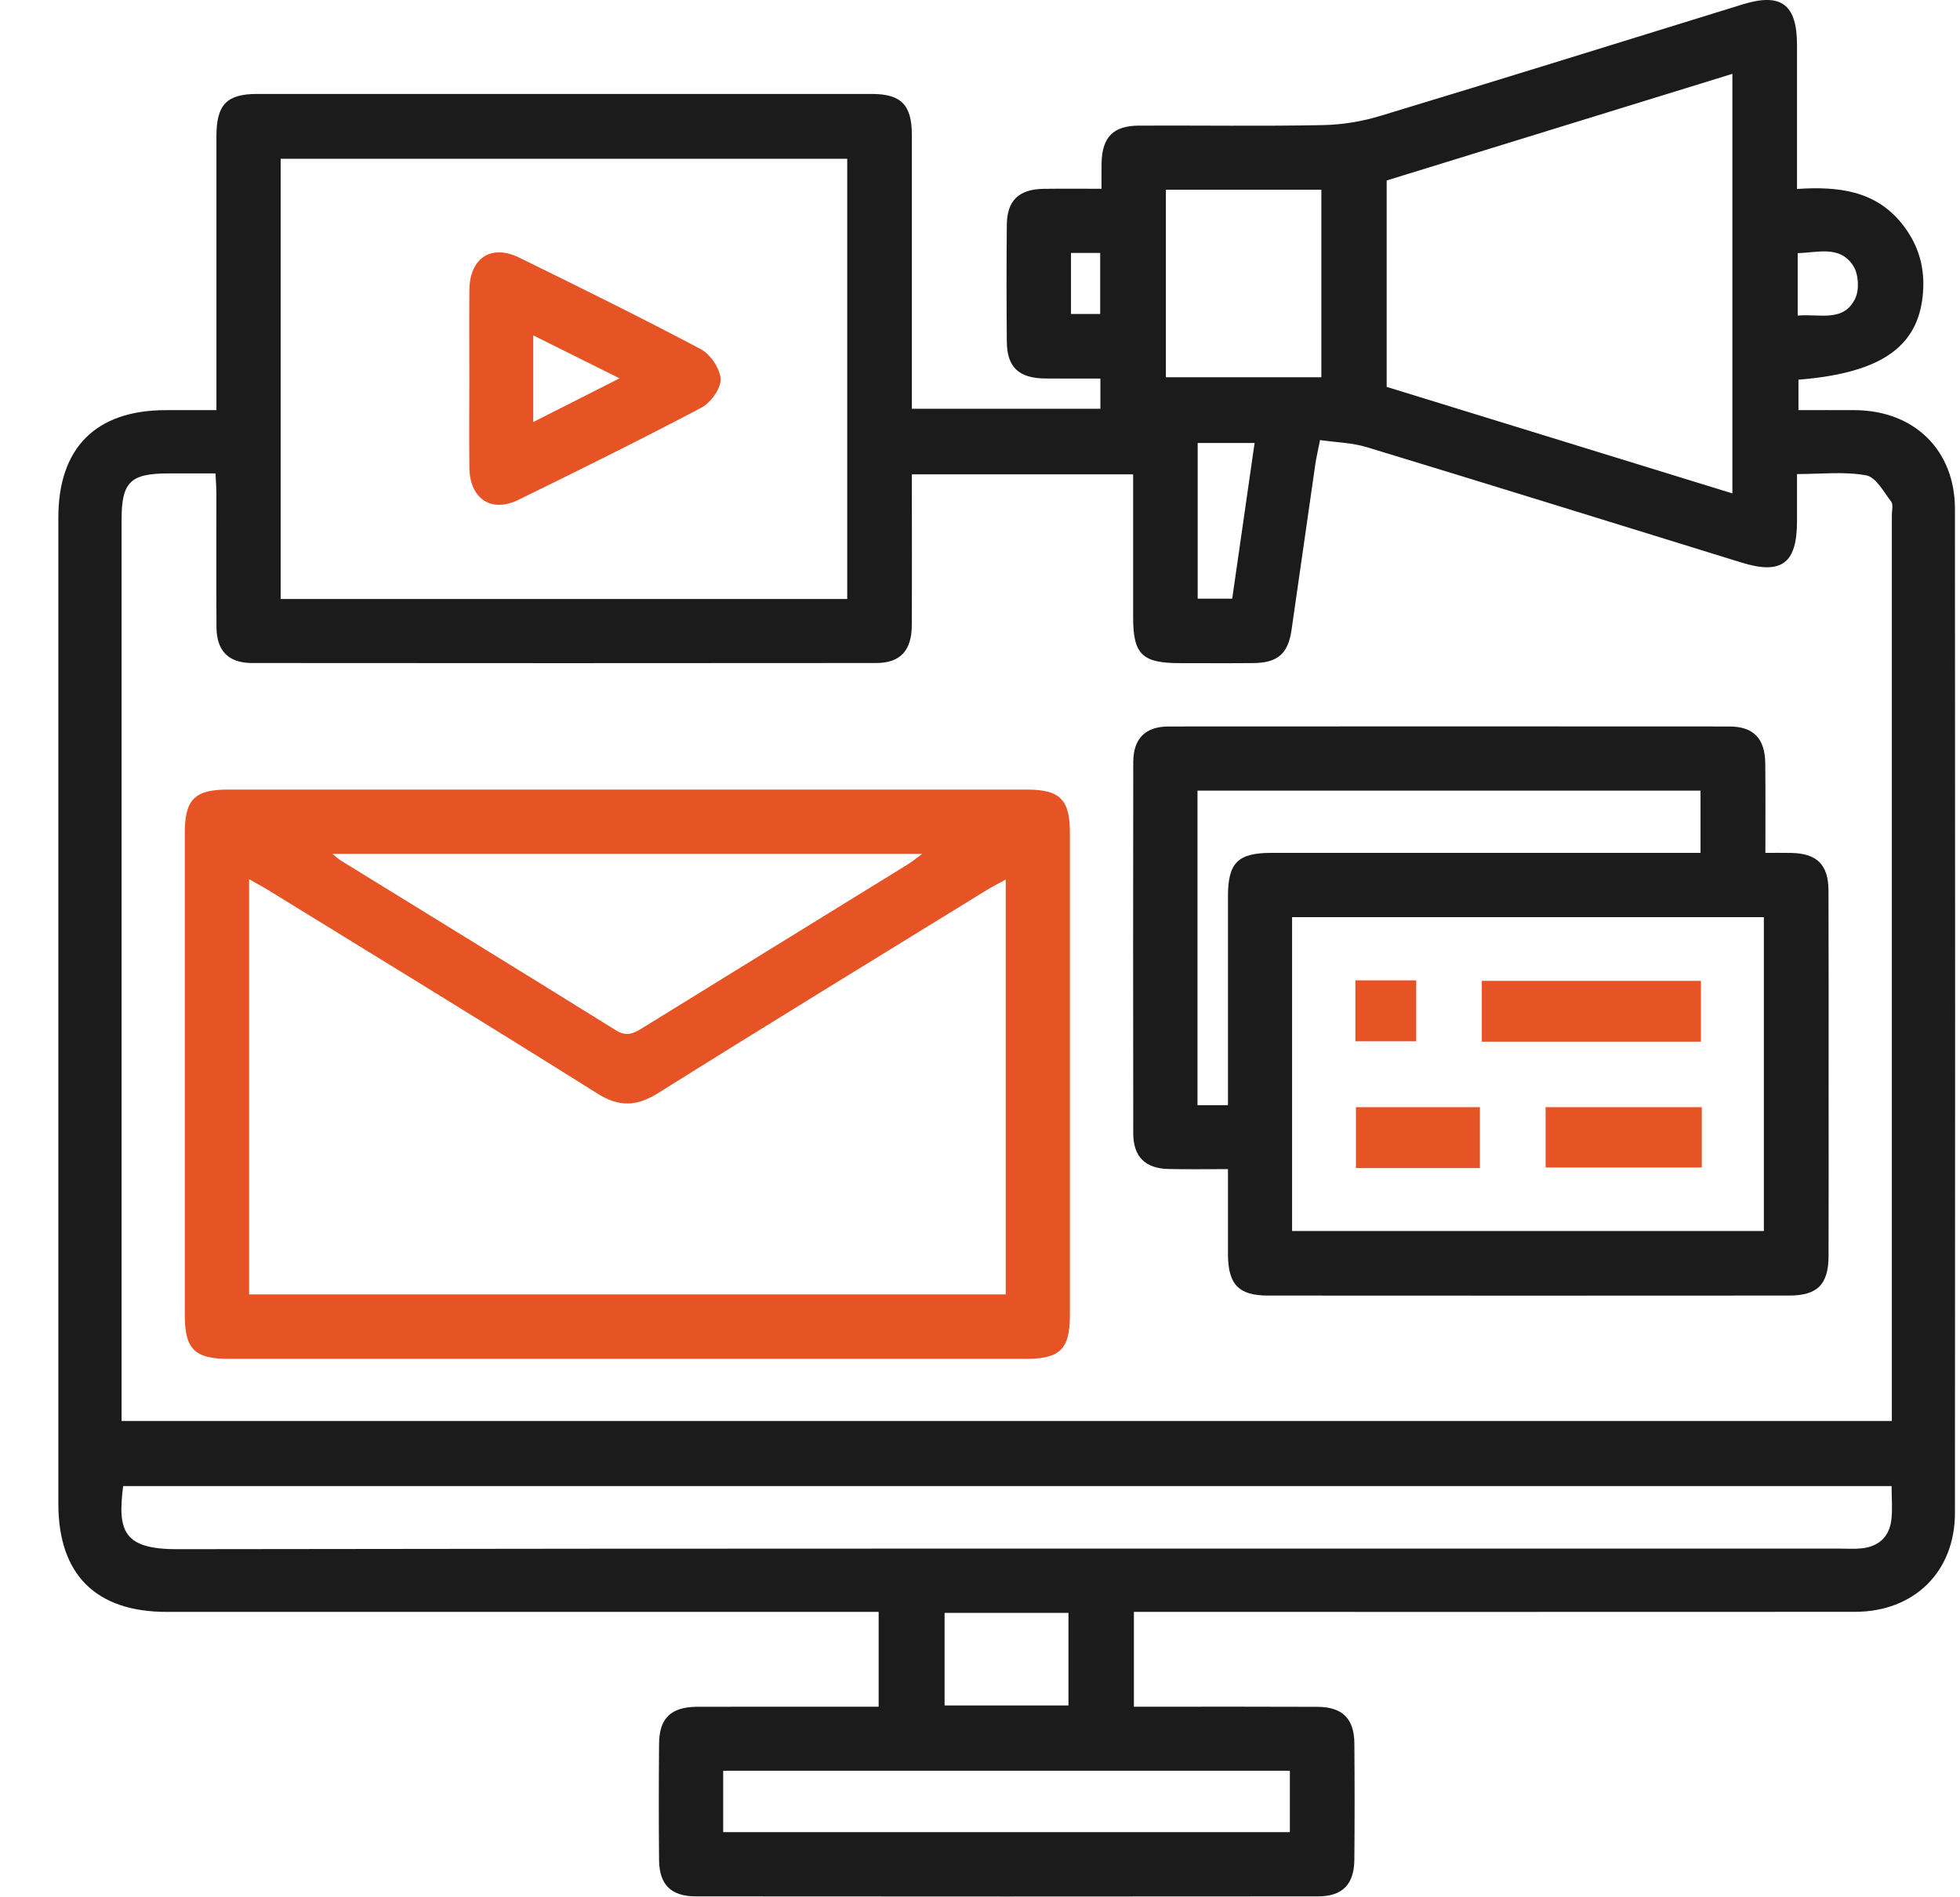
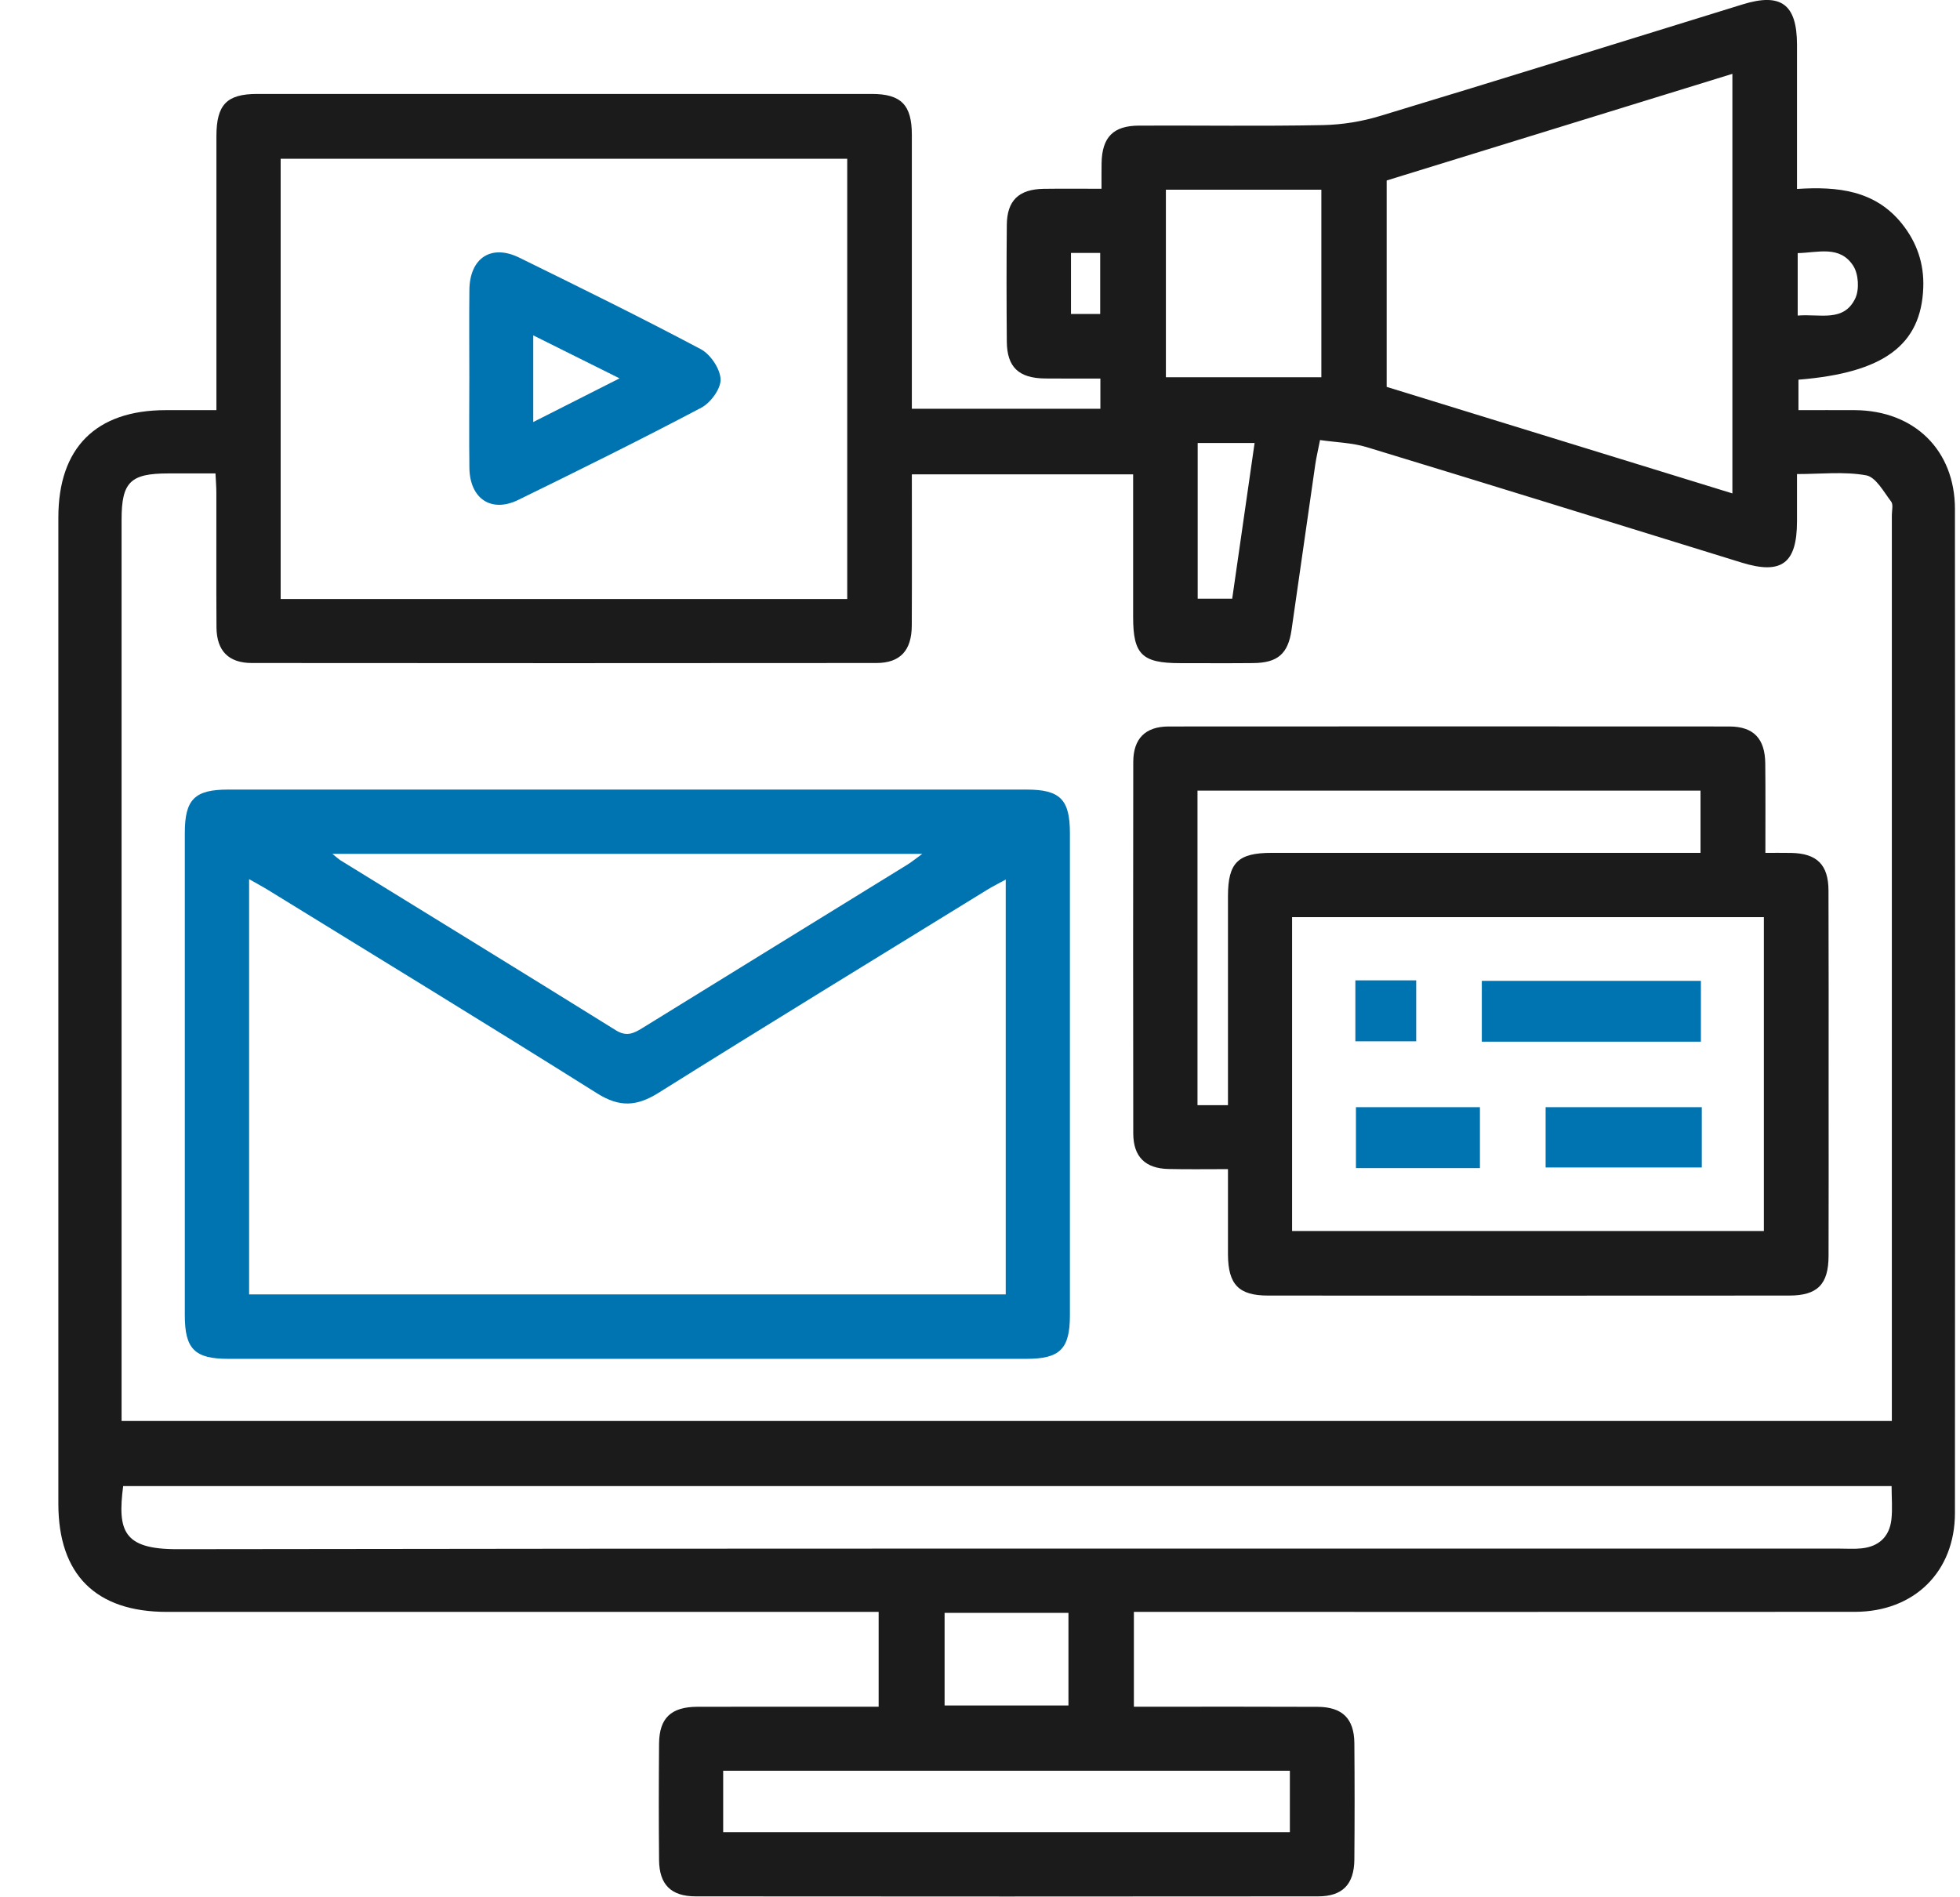
<svg xmlns="http://www.w3.org/2000/svg" width="31" height="30" viewBox="0 0 31 30" fill="none">
  <path d="M30.92 8.052C30.92 7.122 30.278 6.495 29.34 6.488C29.041 6.486 28.742 6.488 28.445 6.488V6.006C29.794 5.898 30.385 5.458 30.419 4.552C30.434 4.172 30.318 3.834 30.081 3.538C29.657 3.01 29.065 2.947 28.422 2.989V0.708C28.421 0.067 28.17 -0.119 27.56 0.07C25.653 0.659 23.747 1.254 21.836 1.832C21.543 1.922 21.229 1.973 20.922 1.979C19.954 1.998 18.986 1.983 18.017 1.987C17.607 1.988 17.431 2.17 17.423 2.579C17.421 2.71 17.422 2.84 17.422 2.986C17.087 2.986 16.797 2.983 16.507 2.987C16.114 2.993 15.927 3.172 15.924 3.558C15.918 4.174 15.919 4.788 15.924 5.403C15.927 5.807 16.112 5.982 16.526 5.987C16.815 5.99 17.104 5.988 17.404 5.988V6.466H14.422C14.422 5.006 14.423 3.569 14.422 2.132C14.422 1.659 14.252 1.486 13.787 1.486C10.548 1.485 7.309 1.485 4.069 1.486C3.586 1.486 3.424 1.655 3.423 2.152C3.422 3.476 3.423 4.799 3.423 6.122V6.488H2.62C1.517 6.489 0.923 7.083 0.923 8.186V23.787C0.923 24.907 1.514 25.498 2.639 25.498H13.897V26.998C12.923 26.998 11.976 26.997 11.028 26.999C10.613 27.001 10.428 27.178 10.424 27.58C10.419 28.196 10.418 28.81 10.424 29.425C10.428 29.812 10.613 29.998 11.005 29.998C14.286 30.001 17.567 30.001 20.847 29.998C21.234 29.998 21.417 29.808 21.421 29.417C21.426 28.803 21.426 28.187 21.421 27.573C21.417 27.186 21.231 27.002 20.84 27C19.986 26.996 19.131 26.998 18.277 26.998H17.934V25.498H18.34C22.006 25.498 25.673 25.499 29.339 25.497C30.276 25.496 30.92 24.862 30.92 23.933C30.924 18.64 30.924 13.346 30.92 8.052ZM17.401 4.967H16.939V4.001H17.401V4.967ZM28.433 4.004C28.753 3.997 29.1 3.877 29.311 4.204C29.395 4.333 29.41 4.577 29.345 4.717C29.163 5.104 28.782 4.961 28.433 4.992V4.004ZM21.932 2.855C23.745 2.296 25.56 1.736 27.4 1.168V7.805C25.575 7.243 23.755 6.682 21.932 6.12V2.855ZM18.44 3.001H20.899V5.968H18.44V3.001ZM19.843 7.008C19.725 7.832 19.608 8.643 19.489 9.47H18.943V7.008H19.843ZM4.439 2.511H13.4V9.475H4.439V2.511ZM20.401 28.011V28.982H11.438V28.011H20.401ZM14.94 26.978V25.513H16.899V26.978H14.94ZM29.915 24.037C29.884 24.309 29.716 24.465 29.443 24.493C29.33 24.505 29.214 24.497 29.1 24.497C20.332 24.497 11.565 24.492 2.799 24.506C1.946 24.507 1.858 24.211 1.948 23.508H29.918C29.918 23.691 29.934 23.866 29.915 24.037ZM29.922 8.149V22.478H1.923V8.219C1.923 7.626 2.062 7.489 2.662 7.489H3.408C3.414 7.602 3.422 7.702 3.422 7.801C3.424 8.51 3.419 9.219 3.424 9.927C3.428 10.297 3.616 10.488 3.985 10.488C7.277 10.491 10.568 10.491 13.859 10.488C14.238 10.488 14.419 10.291 14.421 9.896C14.425 9.106 14.422 8.316 14.422 7.504H17.922V9.762C17.922 10.352 18.063 10.49 18.664 10.49C19.049 10.49 19.434 10.493 19.82 10.489C20.206 10.486 20.372 10.344 20.427 9.967C20.554 9.092 20.677 8.216 20.804 7.34C20.821 7.228 20.847 7.119 20.878 6.961C21.132 6.998 21.384 7.003 21.616 7.073C23.596 7.675 25.57 8.289 27.548 8.9C28.178 9.094 28.421 8.913 28.422 8.247V7.499C28.799 7.499 29.166 7.456 29.515 7.519C29.669 7.546 29.793 7.78 29.911 7.934C29.947 7.981 29.922 8.076 29.922 8.149Z" fill="#1B1B1B" />
-   <path d="M16.235 12.49H3.61C3.078 12.49 2.923 12.645 2.923 13.177V20.806C2.923 21.339 3.079 21.495 3.61 21.495H16.234C16.766 21.495 16.922 21.338 16.922 20.807V13.178C16.922 12.646 16.767 12.49 16.235 12.49ZM14.587 13.507C14.487 13.58 14.423 13.633 14.352 13.677C12.955 14.54 11.555 15.399 10.159 16.263C10.018 16.35 9.907 16.402 9.738 16.296C8.29 15.395 6.837 14.504 5.385 13.609C5.354 13.589 5.326 13.562 5.257 13.507H14.587ZM15.907 20.476H3.94V13.907C4.055 13.973 4.151 14.024 4.244 14.081C5.979 15.15 7.719 16.211 9.445 17.296C9.798 17.518 10.071 17.503 10.414 17.288C12.142 16.205 13.882 15.142 15.617 14.073C15.703 14.021 15.793 13.976 15.907 13.913V20.476Z" fill="#E65425" />
+   <path d="M16.235 12.49H3.61C3.078 12.49 2.923 12.645 2.923 13.177V20.806C2.923 21.339 3.079 21.495 3.61 21.495H16.234C16.766 21.495 16.922 21.338 16.922 20.807V13.178C16.922 12.646 16.767 12.49 16.235 12.49ZM14.587 13.507C14.487 13.58 14.423 13.633 14.352 13.677C12.955 14.54 11.555 15.399 10.159 16.263C10.018 16.35 9.907 16.402 9.738 16.296C8.29 15.395 6.837 14.504 5.385 13.609C5.354 13.589 5.326 13.562 5.257 13.507H14.587ZM15.907 20.476H3.94V13.907C4.055 13.973 4.151 14.024 4.244 14.081C5.979 15.15 7.719 16.211 9.445 17.296C9.798 17.518 10.071 17.503 10.414 17.288C12.142 16.205 13.882 15.142 15.617 14.073C15.703 14.021 15.793 13.976 15.907 13.913V20.476Z" fill="#0073b1" />
  <path d="M28.92 14.088C28.919 13.678 28.737 13.5 28.33 13.492C28.2 13.49 28.07 13.491 27.922 13.491C27.922 12.991 27.925 12.534 27.92 12.077C27.916 11.684 27.736 11.493 27.352 11.492C24.395 11.49 21.44 11.49 18.483 11.492C18.114 11.493 17.925 11.684 17.924 12.054C17.921 14.012 17.921 15.97 17.924 17.929C17.925 18.299 18.114 18.484 18.482 18.492C18.782 18.499 19.082 18.494 19.422 18.494C19.422 18.973 19.421 19.409 19.422 19.846C19.425 20.319 19.592 20.494 20.054 20.494C22.802 20.496 25.55 20.496 28.299 20.494C28.745 20.494 28.92 20.317 28.921 19.868C28.924 19.003 28.922 18.139 28.922 17.274C28.922 16.212 28.924 15.15 28.92 14.088ZM19.422 14.174C19.422 15.266 19.422 16.358 19.422 17.482H18.94V12.507H26.896V13.491H20.114C19.579 13.491 19.423 13.646 19.422 14.174ZM27.898 19.473H20.436V14.508H27.898V19.473Z" fill="#1B1B1B" />
-   <path d="M11.083 5.523C10.137 5.021 9.175 4.548 8.214 4.076C7.769 3.857 7.429 4.081 7.424 4.587C7.419 5.046 7.423 5.504 7.423 5.962C7.423 6.441 7.418 6.921 7.424 7.4C7.43 7.888 7.769 8.117 8.197 7.908C9.168 7.433 10.138 6.953 11.094 6.448C11.241 6.37 11.403 6.148 11.397 5.999C11.39 5.832 11.236 5.604 11.083 5.523ZM8.434 6.676V5.305C8.883 5.529 9.306 5.739 9.799 5.985C9.325 6.225 8.9 6.439 8.434 6.676Z" fill="#E65425" />
-   <path d="M26.902 15.516H23.437V16.478H26.902V15.516Z" fill="#E65425" />
-   <path d="M26.916 17.514H24.446V18.468H26.916V17.514Z" fill="#E65425" />
-   <path d="M23.407 17.514H21.446V18.478H23.407V17.514Z" fill="#E65425" />
-   <path d="M22.399 15.508H21.437V16.472H22.399V15.508Z" fill="#E65425" />
+   <path d="M11.083 5.523C10.137 5.021 9.175 4.548 8.214 4.076C7.769 3.857 7.429 4.081 7.424 4.587C7.419 5.046 7.423 5.504 7.423 5.962C7.423 6.441 7.418 6.921 7.424 7.4C7.43 7.888 7.769 8.117 8.197 7.908C9.168 7.433 10.138 6.953 11.094 6.448C11.241 6.37 11.403 6.148 11.397 5.999C11.39 5.832 11.236 5.604 11.083 5.523ZM8.434 6.676V5.305C8.883 5.529 9.306 5.739 9.799 5.985C9.325 6.225 8.9 6.439 8.434 6.676Z" fill="#0073b1" />
+   <path d="M26.902 15.516H23.437V16.478H26.902V15.516Z" fill="#0073b1" />
+   <path d="M26.916 17.514H24.446V18.468H26.916V17.514Z" fill="#0073b1" />
+   <path d="M23.407 17.514H21.446V18.478H23.407V17.514Z" fill="#0073b1" />
+   <path d="M22.399 15.508H21.437V16.472H22.399V15.508Z" fill="#0073b1" />
</svg>
